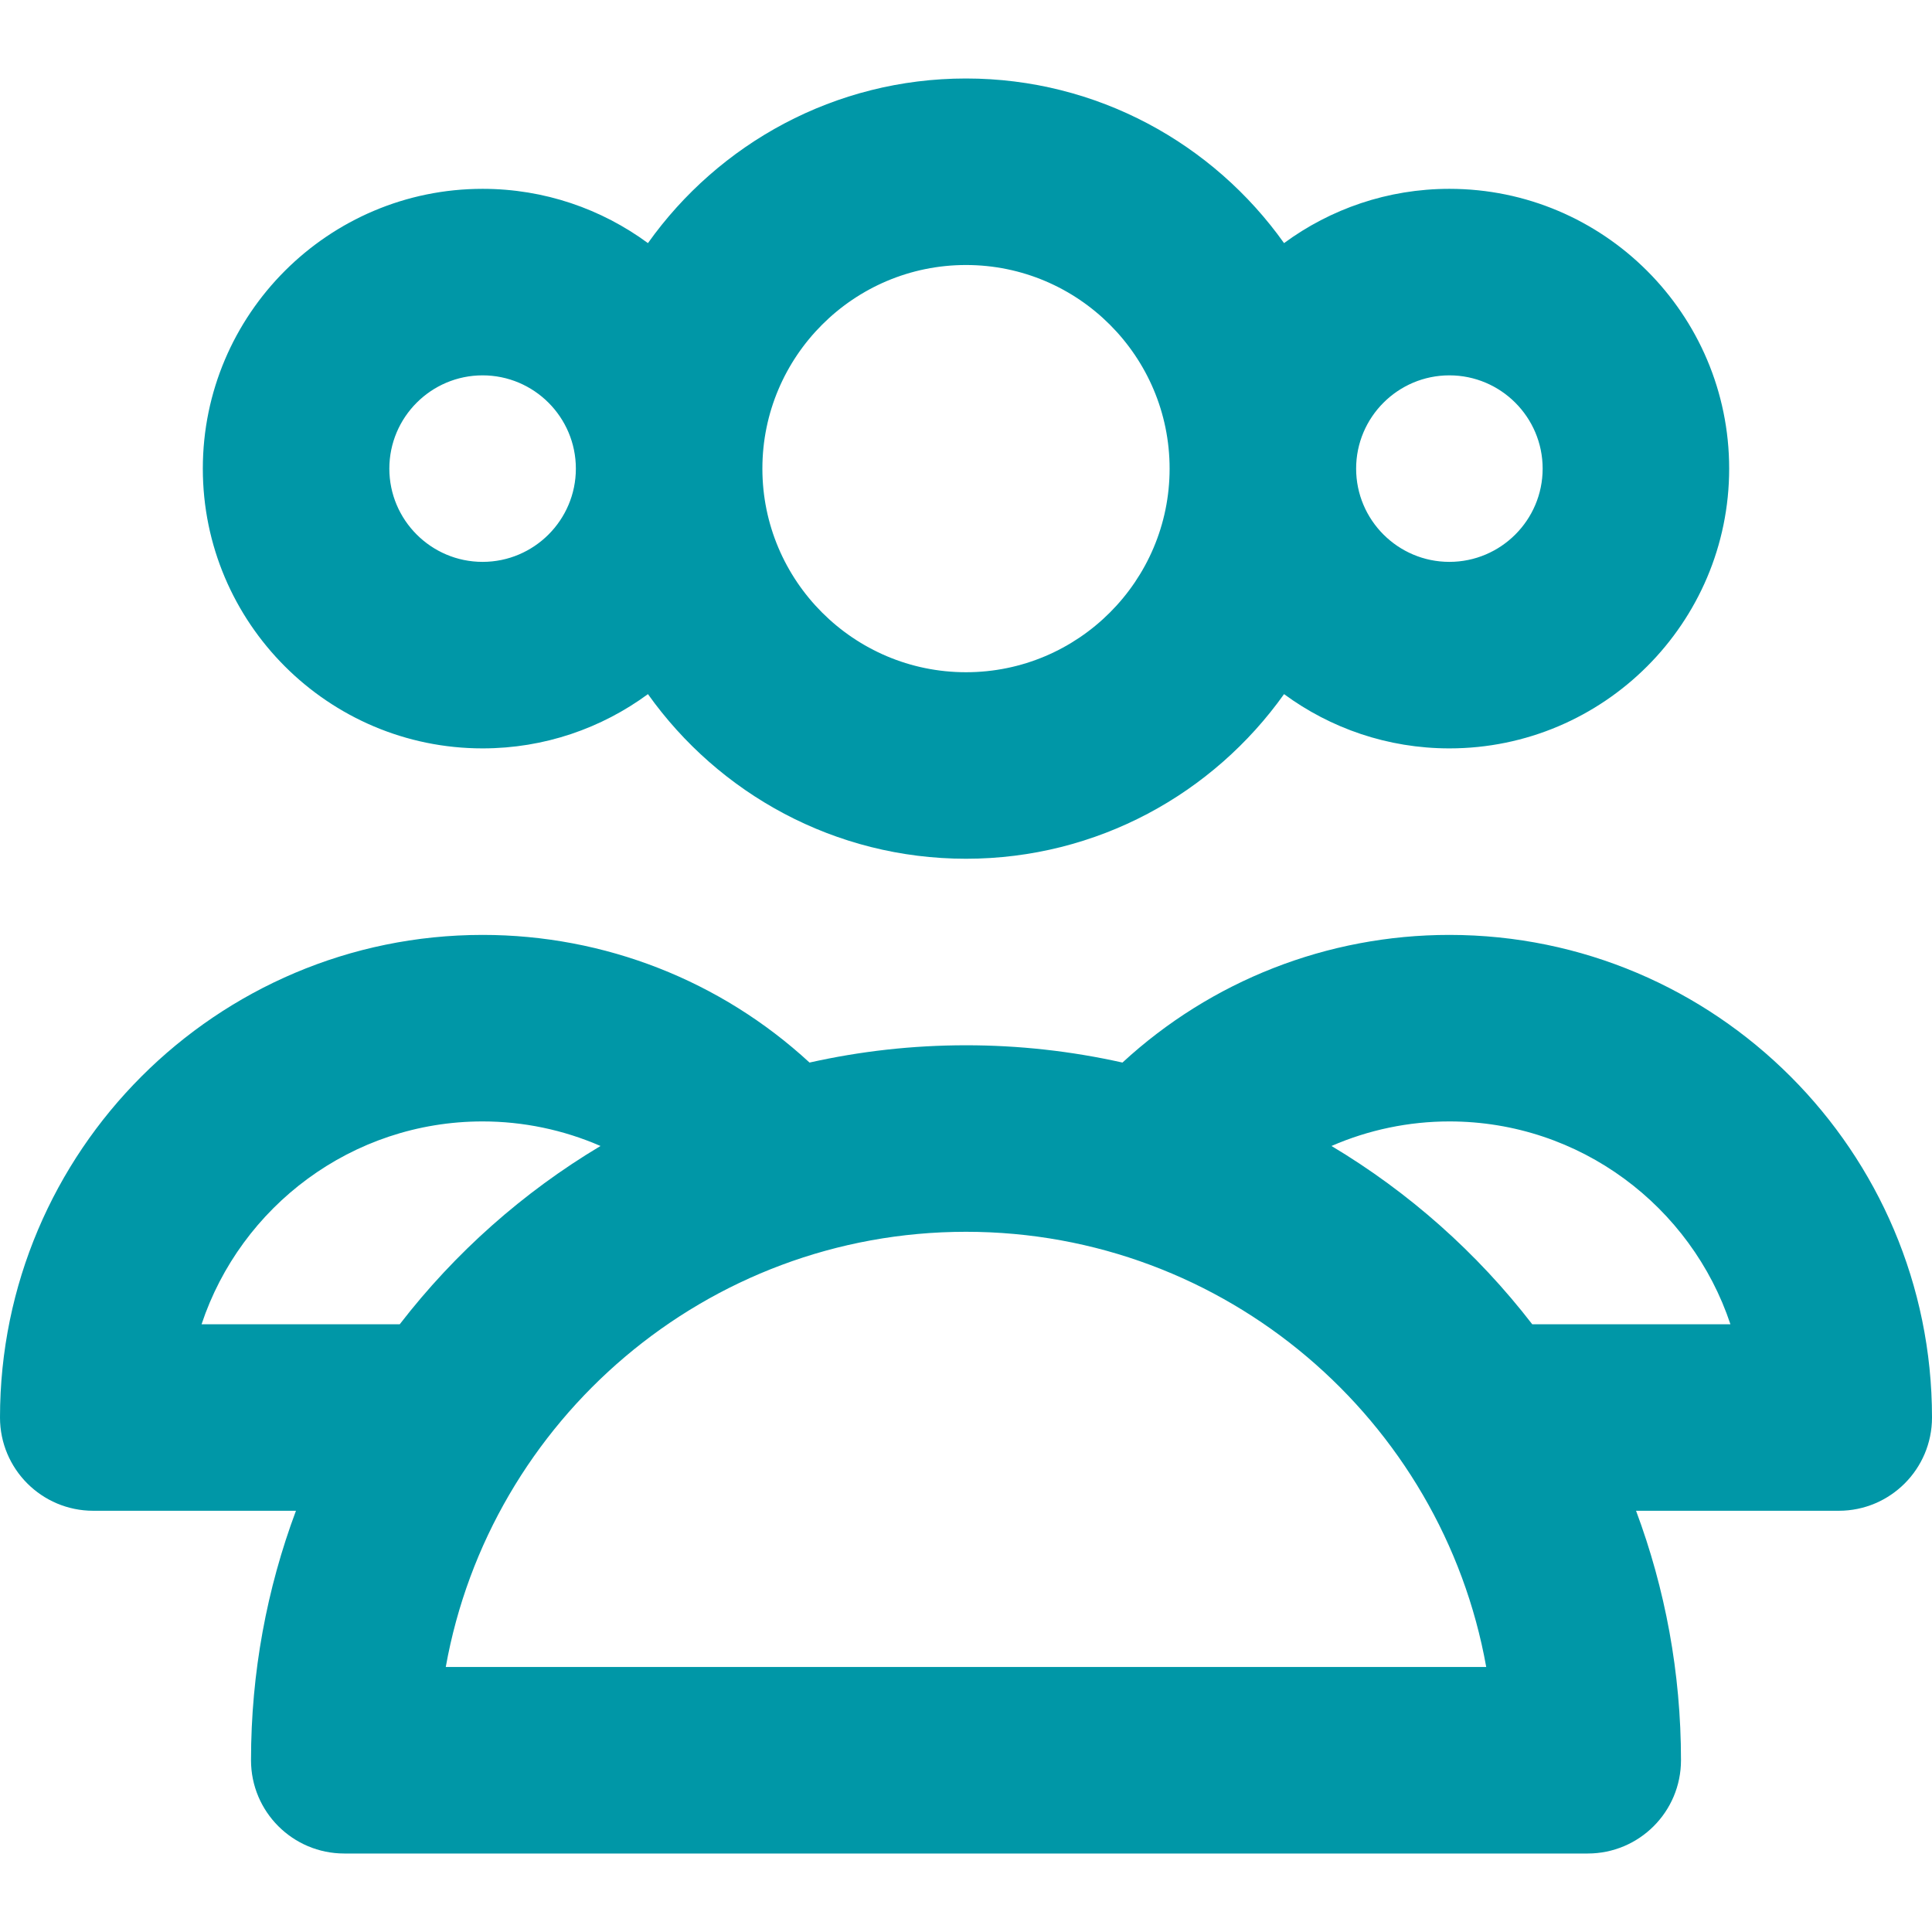
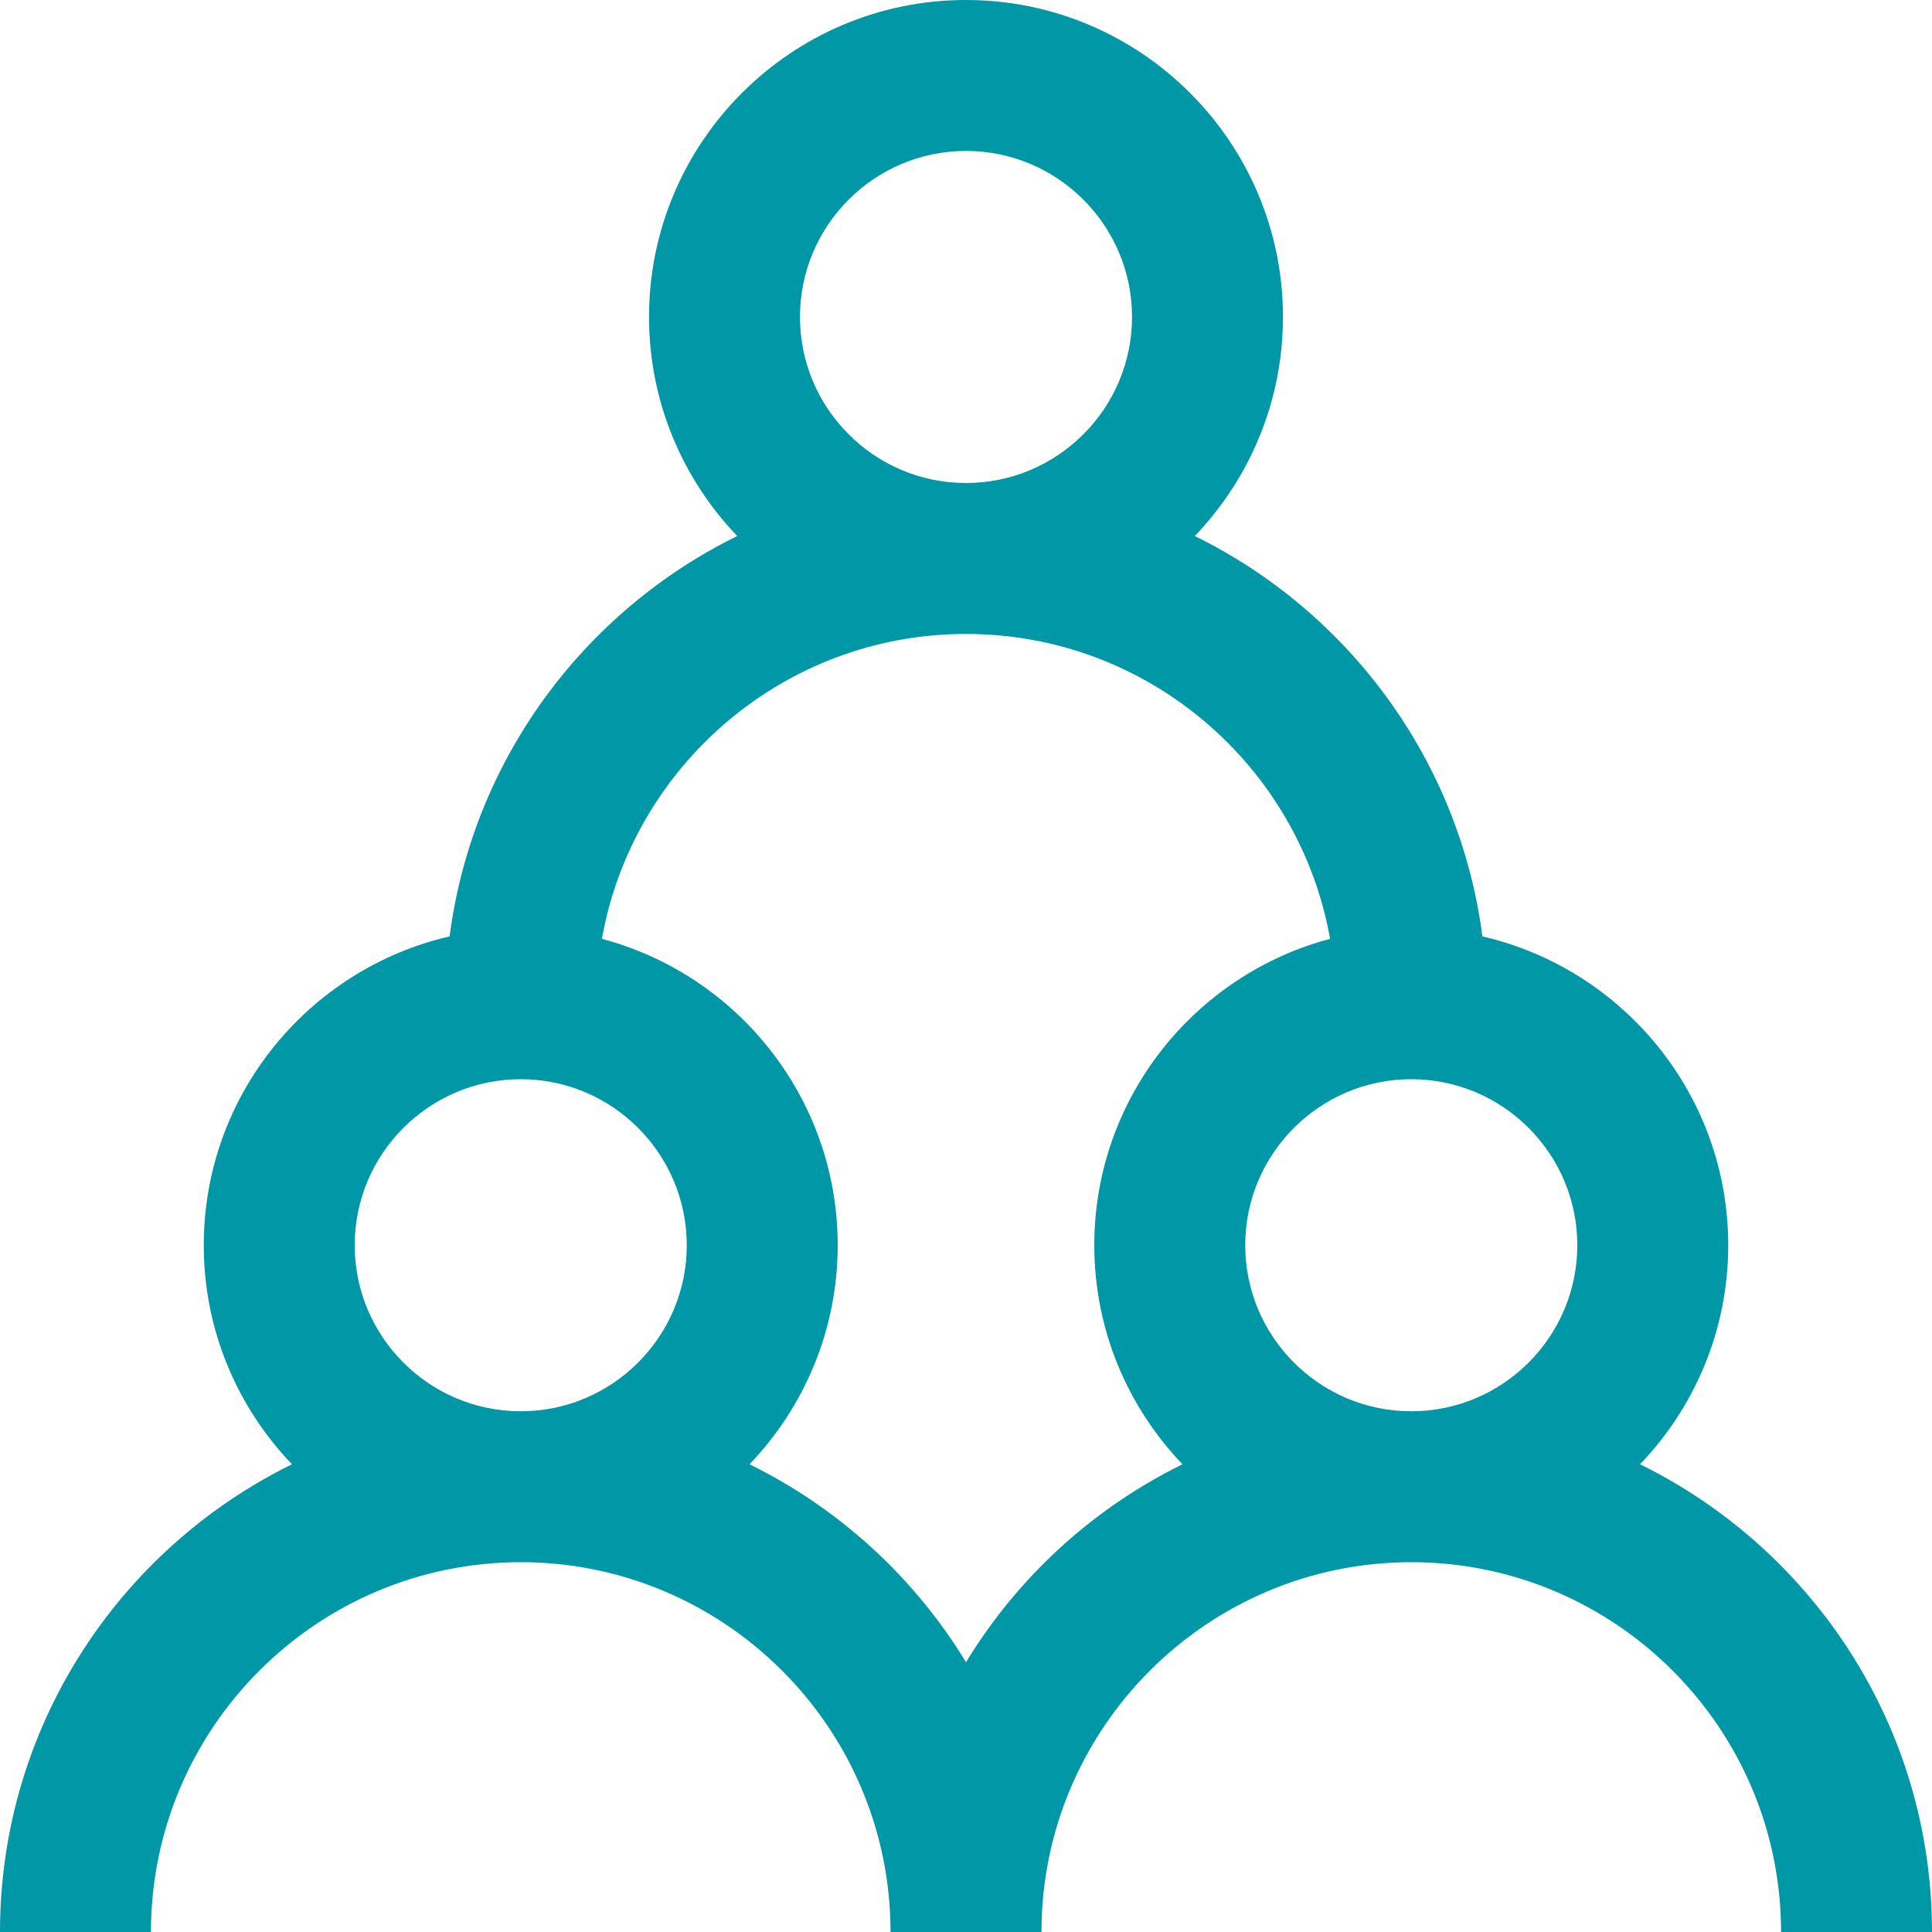
- <svg xmlns="http://www.w3.org/2000/svg" fill="#0097A7" viewBox="0 0 512.002 512.002">
-   <path d="M384.105 50.043c-16.383 0-31.534 5.352-43.818 14.384C321.532 38.055 290.754 20.801 256 20.801c-34.754 0-65.532 17.254-84.287 43.626-12.283-9.032-27.433-14.384-43.818-14.384-40.883 0-74.144 33.263-74.144 74.147 0 40.881 33.261 74.141 74.144 74.141 16.381 0 31.531-5.35 43.818-14.381 18.753 26.372 49.533 43.628 84.287 43.628 34.755 0 65.534-17.254 84.287-43.628 12.286 9.029 27.435 14.381 43.818 14.381 40.883 0 74.144-33.259 74.144-74.141 0-40.884-33.26-74.147-74.144-74.147zm-256.21 98.859c-13.628 0-24.715-11.085-24.715-24.711 0-13.629 11.087-24.718 24.715-24.718s24.715 11.089 24.715 24.718c0 13.626-11.087 24.711-24.715 24.711zM256 178.149c-29.755 0-53.96-24.206-53.96-53.959 0-29.755 24.206-53.96 53.96-53.96s53.96 24.206 53.96 53.96-24.205 53.959-53.96 53.959zm128.105-29.247c-13.628 0-24.715-11.085-24.715-24.711 0-13.629 11.087-24.718 24.715-24.718s24.715 11.089 24.715 24.718c-.001 13.626-11.088 24.711-24.715 24.711zm0 98.859c-32.365 0-63.153 12.173-86.64 33.83A189.418 189.418 0 0 0 256 277.009c-14.241 0-28.114 1.59-41.465 4.582-23.486-21.657-54.275-33.83-86.64-33.83C57.373 247.761 0 305.135 0 375.656c0 13.649 11.066 24.715 24.715 24.715h53.717c-7.693 20.594-11.911 42.87-11.911 66.115 0 13.649 11.066 24.715 24.715 24.715h329.53c13.649 0 24.715-11.066 24.715-24.715 0-23.243-4.218-45.52-11.909-66.115h53.717c13.649 0 24.715-11.066 24.715-24.715-.004-70.521-57.377-127.895-127.899-127.895zM53.417 350.942c10.377-31.197 39.843-53.751 74.479-53.751a78.362 78.362 0 0 1 31.246 6.508 190.981 190.981 0 0 0-53.203 47.243H53.417zm64.716 90.829C129.841 376.296 187.209 326.438 256 326.438s126.159 49.858 137.867 115.334H118.133zm287.928-90.829a190.922 190.922 0 0 0-53.203-47.243 78.362 78.362 0 0 1 31.246-6.508c34.635 0 64.102 22.555 74.479 53.751h-52.522z" />
+ <svg xmlns="http://www.w3.org/2000/svg" fill="#0097A7" viewBox="0 0 512 512">
+   <path d="M434.625 388.052C449.086 372.956 458 352.506 458 330c0-39.836-27.883-73.26-65.151-81.841-6.053-46.688-35.532-86.123-76.223-106.107C331.086 126.956 340 106.506 340 84c0-46.318-37.682-84-84-84s-84 37.682-84 84c0 22.506 8.914 42.956 23.375 58.052-40.691 19.984-70.17 59.419-76.223 106.107C81.883 256.74 54 290.164 54 330c0 22.506 8.914 42.956 23.375 58.052C31.592 410.536 0 457.645 0 512h40c0-54.037 43.962-98 98-98s98 43.963 98 98h40c0-54.037 43.962-98 98-98s98 43.963 98 98h40c0-54.355-31.592-101.464-77.375-123.948zM256 40c24.262 0 44 19.738 44 44s-19.738 44-44 44-44-19.738-44-44 19.738-44 44-44zM138 374c-24.262 0-44-19.738-44-44s19.738-44 44-44 44 19.738 44 44-19.738 44-44 44zm175.375 14.052c-23.755 11.666-43.693 29.957-57.375 52.456-13.682-22.499-33.62-40.79-57.375-52.456C213.086 372.956 222 352.506 222 330c0-38.883-26.561-71.669-62.488-81.196C167.664 202.937 207.828 168 256 168s88.336 34.937 96.488 80.804C316.561 258.331 290 291.117 290 330c0 22.506 8.914 42.956 23.375 58.052zM374 374c-24.262 0-44-19.738-44-44s19.738-44 44-44 44 19.738 44 44-19.738 44-44 44z" />
</svg>
